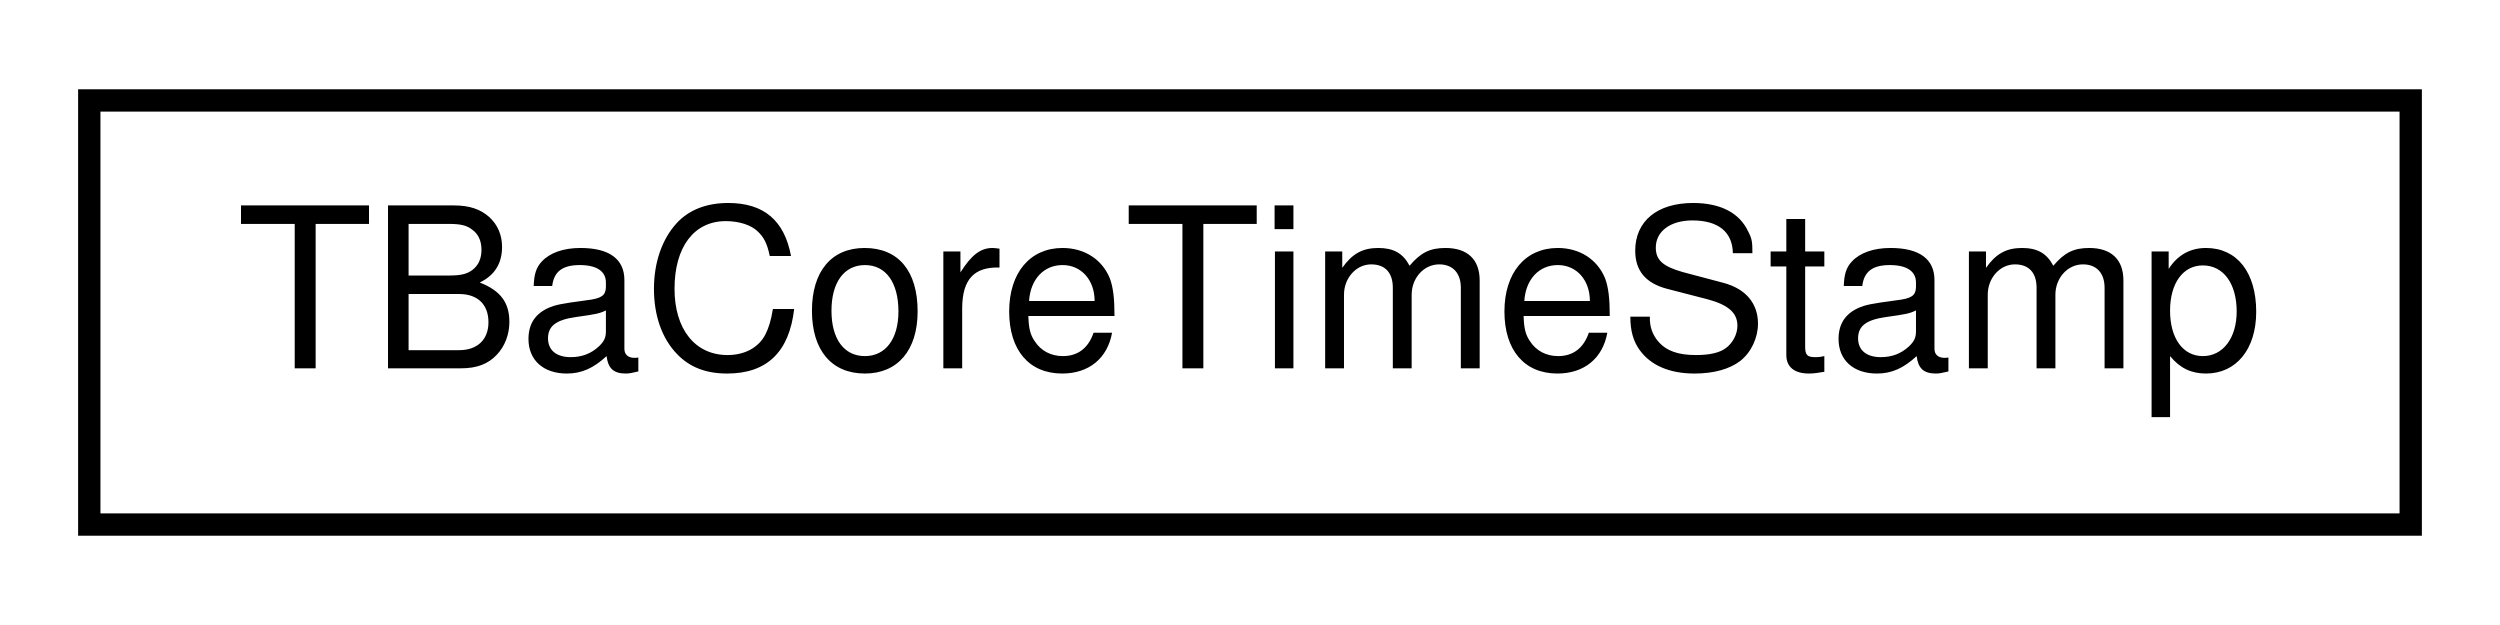
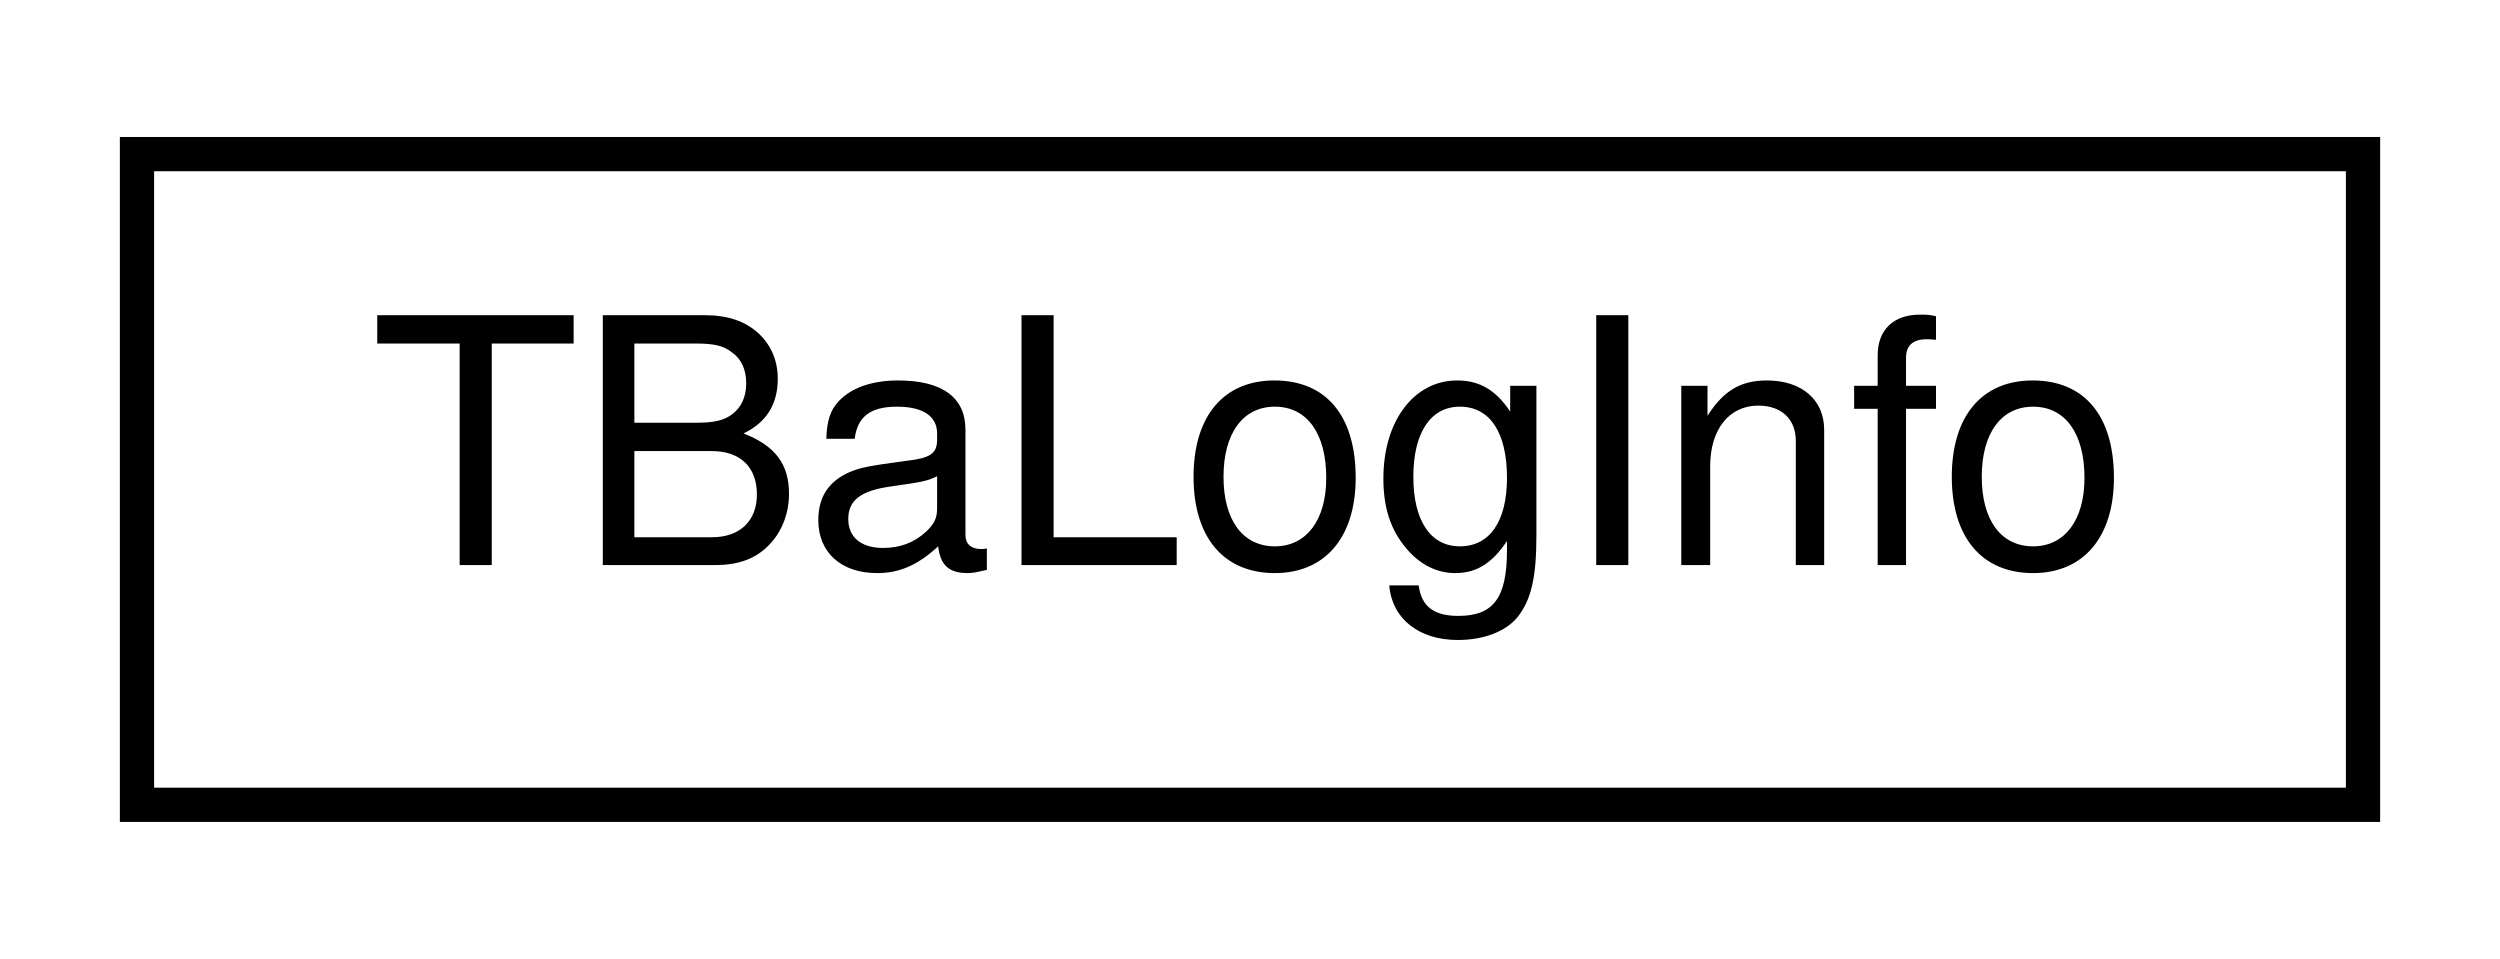
- <svg xmlns="http://www.w3.org/2000/svg" xmlns:xlink="http://www.w3.org/1999/xlink" width="112pt" height="28pt" viewBox="0.00 0.00 112.00 28.00">
+ <svg xmlns="http://www.w3.org/2000/svg" xmlns:xlink="http://www.w3.org/1999/xlink" width="73pt" height="28pt" viewBox="0.00 0.00 73.00 28.00">
  <g id="graph0" class="graph" transform="scale(1 1) rotate(0) translate(4 24)">
-     <polygon fill="white" stroke="none" points="-4,4 -4,-24 108,-24 108,4 -4,4" />
+     <polygon fill="white" stroke="none" points="-4,4 -4,-24 69,-24 69,4 -4,4" />
    <g id="node1" class="node">
      <g id="a_node1">
-         <a xlink:href="structTBaCoreTimeStamp.html" target="_top" xlink:title="Time stamp structure. ">
-           <polygon fill="white" stroke="black" points="0,-0.5 0,-19.5 104,-19.5 104,-0.5 0,-0.5" />
-           <text text-anchor="middle" x="52" y="-7.5" font-family="Helvetica,sans-Serif" font-size="10.00">TBaCoreTimeStamp</text>
+         <a xlink:href="structTBaLogInfo.html" target="_top" xlink:title="Logger information. ">
+           <polygon fill="white" stroke="black" points="0,-0.5 0,-19.5 65,-19.5 65,-0.5 0,-0.5" />
+           <text text-anchor="middle" x="32.5" y="-7.5" font-family="Helvetica,sans-Serif" font-size="10.00">TBaLogInfo</text>
        </a>
      </g>
    </g>
  </g>
</svg>
